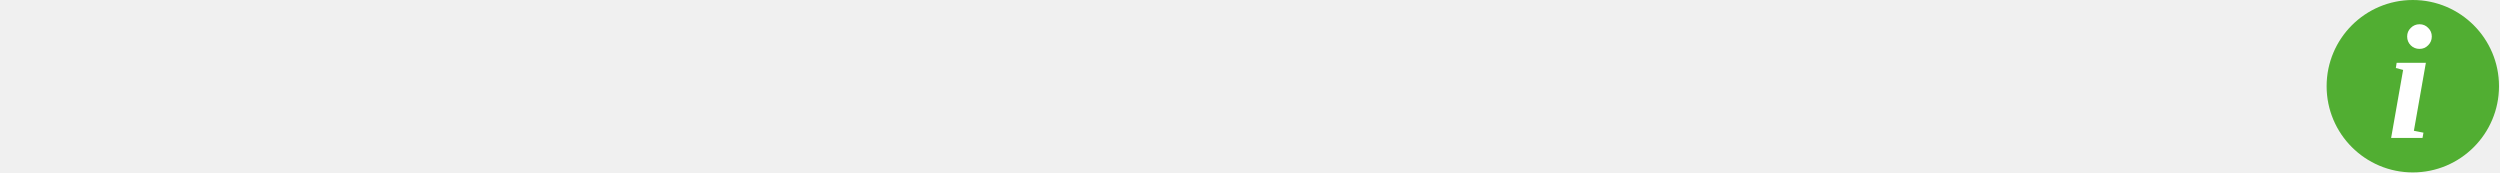
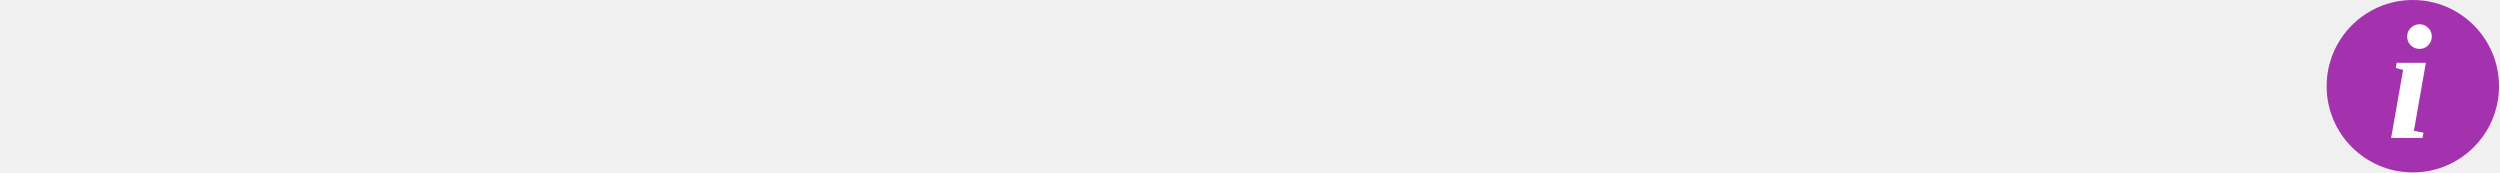
<svg xmlns="http://www.w3.org/2000/svg" id="hint_info_mobile" width="290" height="20" viewBox="0 0 290 20">
  <defs>
    <clipPath id="clip-path">
-       <path id="Path_31" data-name="Path 31" d="M10,0A10,10,0,1,1,0,10,10,10,0,0,1,10,0Z" transform="translate(285 158)" fill="#51ae32" />
+       <path id="Path_31" data-name="Path 31" d="M10,0A10,10,0,1,1,0,10,10,10,0,0,1,10,0Z" transform="translate(285 158)" fill="#a432ae" />
    </clipPath>
  </defs>
  <g id="Mask_Group_13" data-name="Mask Group 13" transform="translate(-15 -158)" clip-path="url(#clip-path)">
-     <path id="Path_30" data-name="Path 30" d="M10,0A10,10,0,1,1,0,10,10,10,0,0,1,10,0Z" transform="translate(285 158)" fill="#51ae32" />
+     <path id="Path_30" data-name="Path 30" d="M10,0A10,10,0,1,1,0,10,10,10,0,0,1,10,0Z" transform="translate(285 158)" fill="#a432ae" />
    <text id="i" transform="translate(292 174)" fill="#fff" font-size="19" font-family="TimesNewRomanPS-BoldItalicMT, Times New Roman" font-weight="700" font-style="italic">
      <tspan x="0" y="0">i</tspan>
    </text>
  </g>
  <rect id="Rectangle_50" data-name="Rectangle 50" width="266" height="3" transform="translate(0 7)" fill="none" />
</svg>
